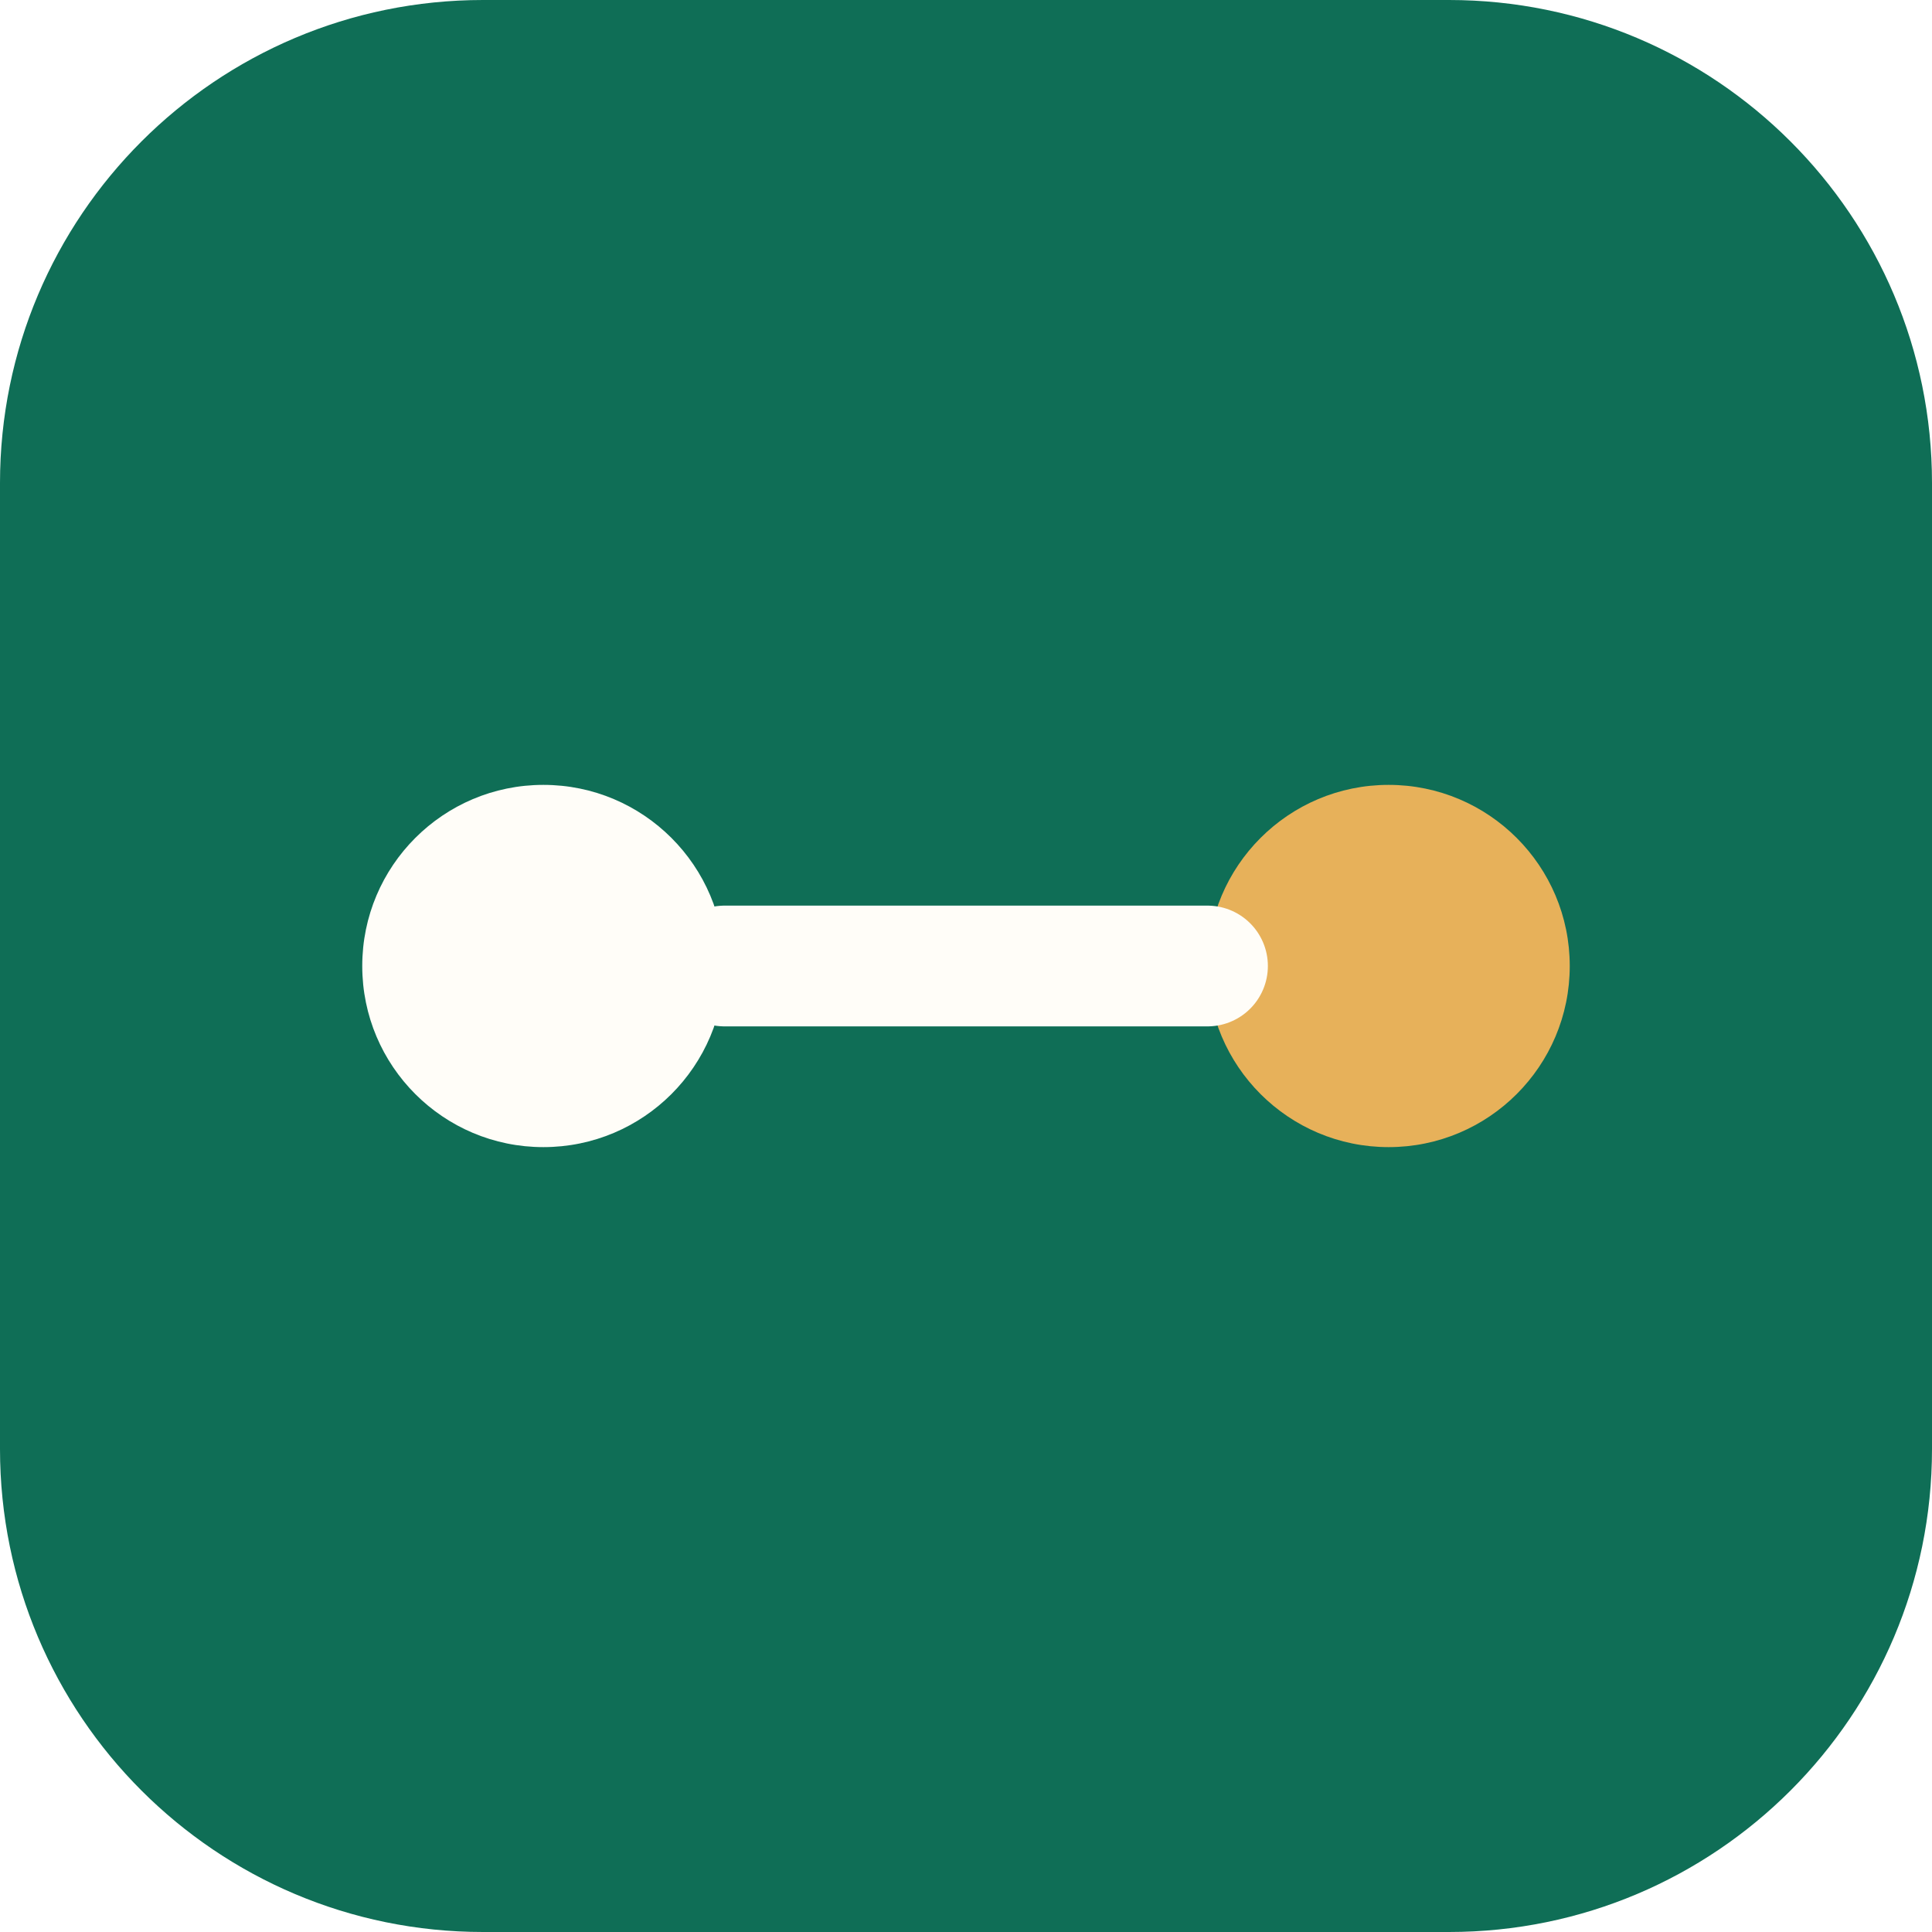
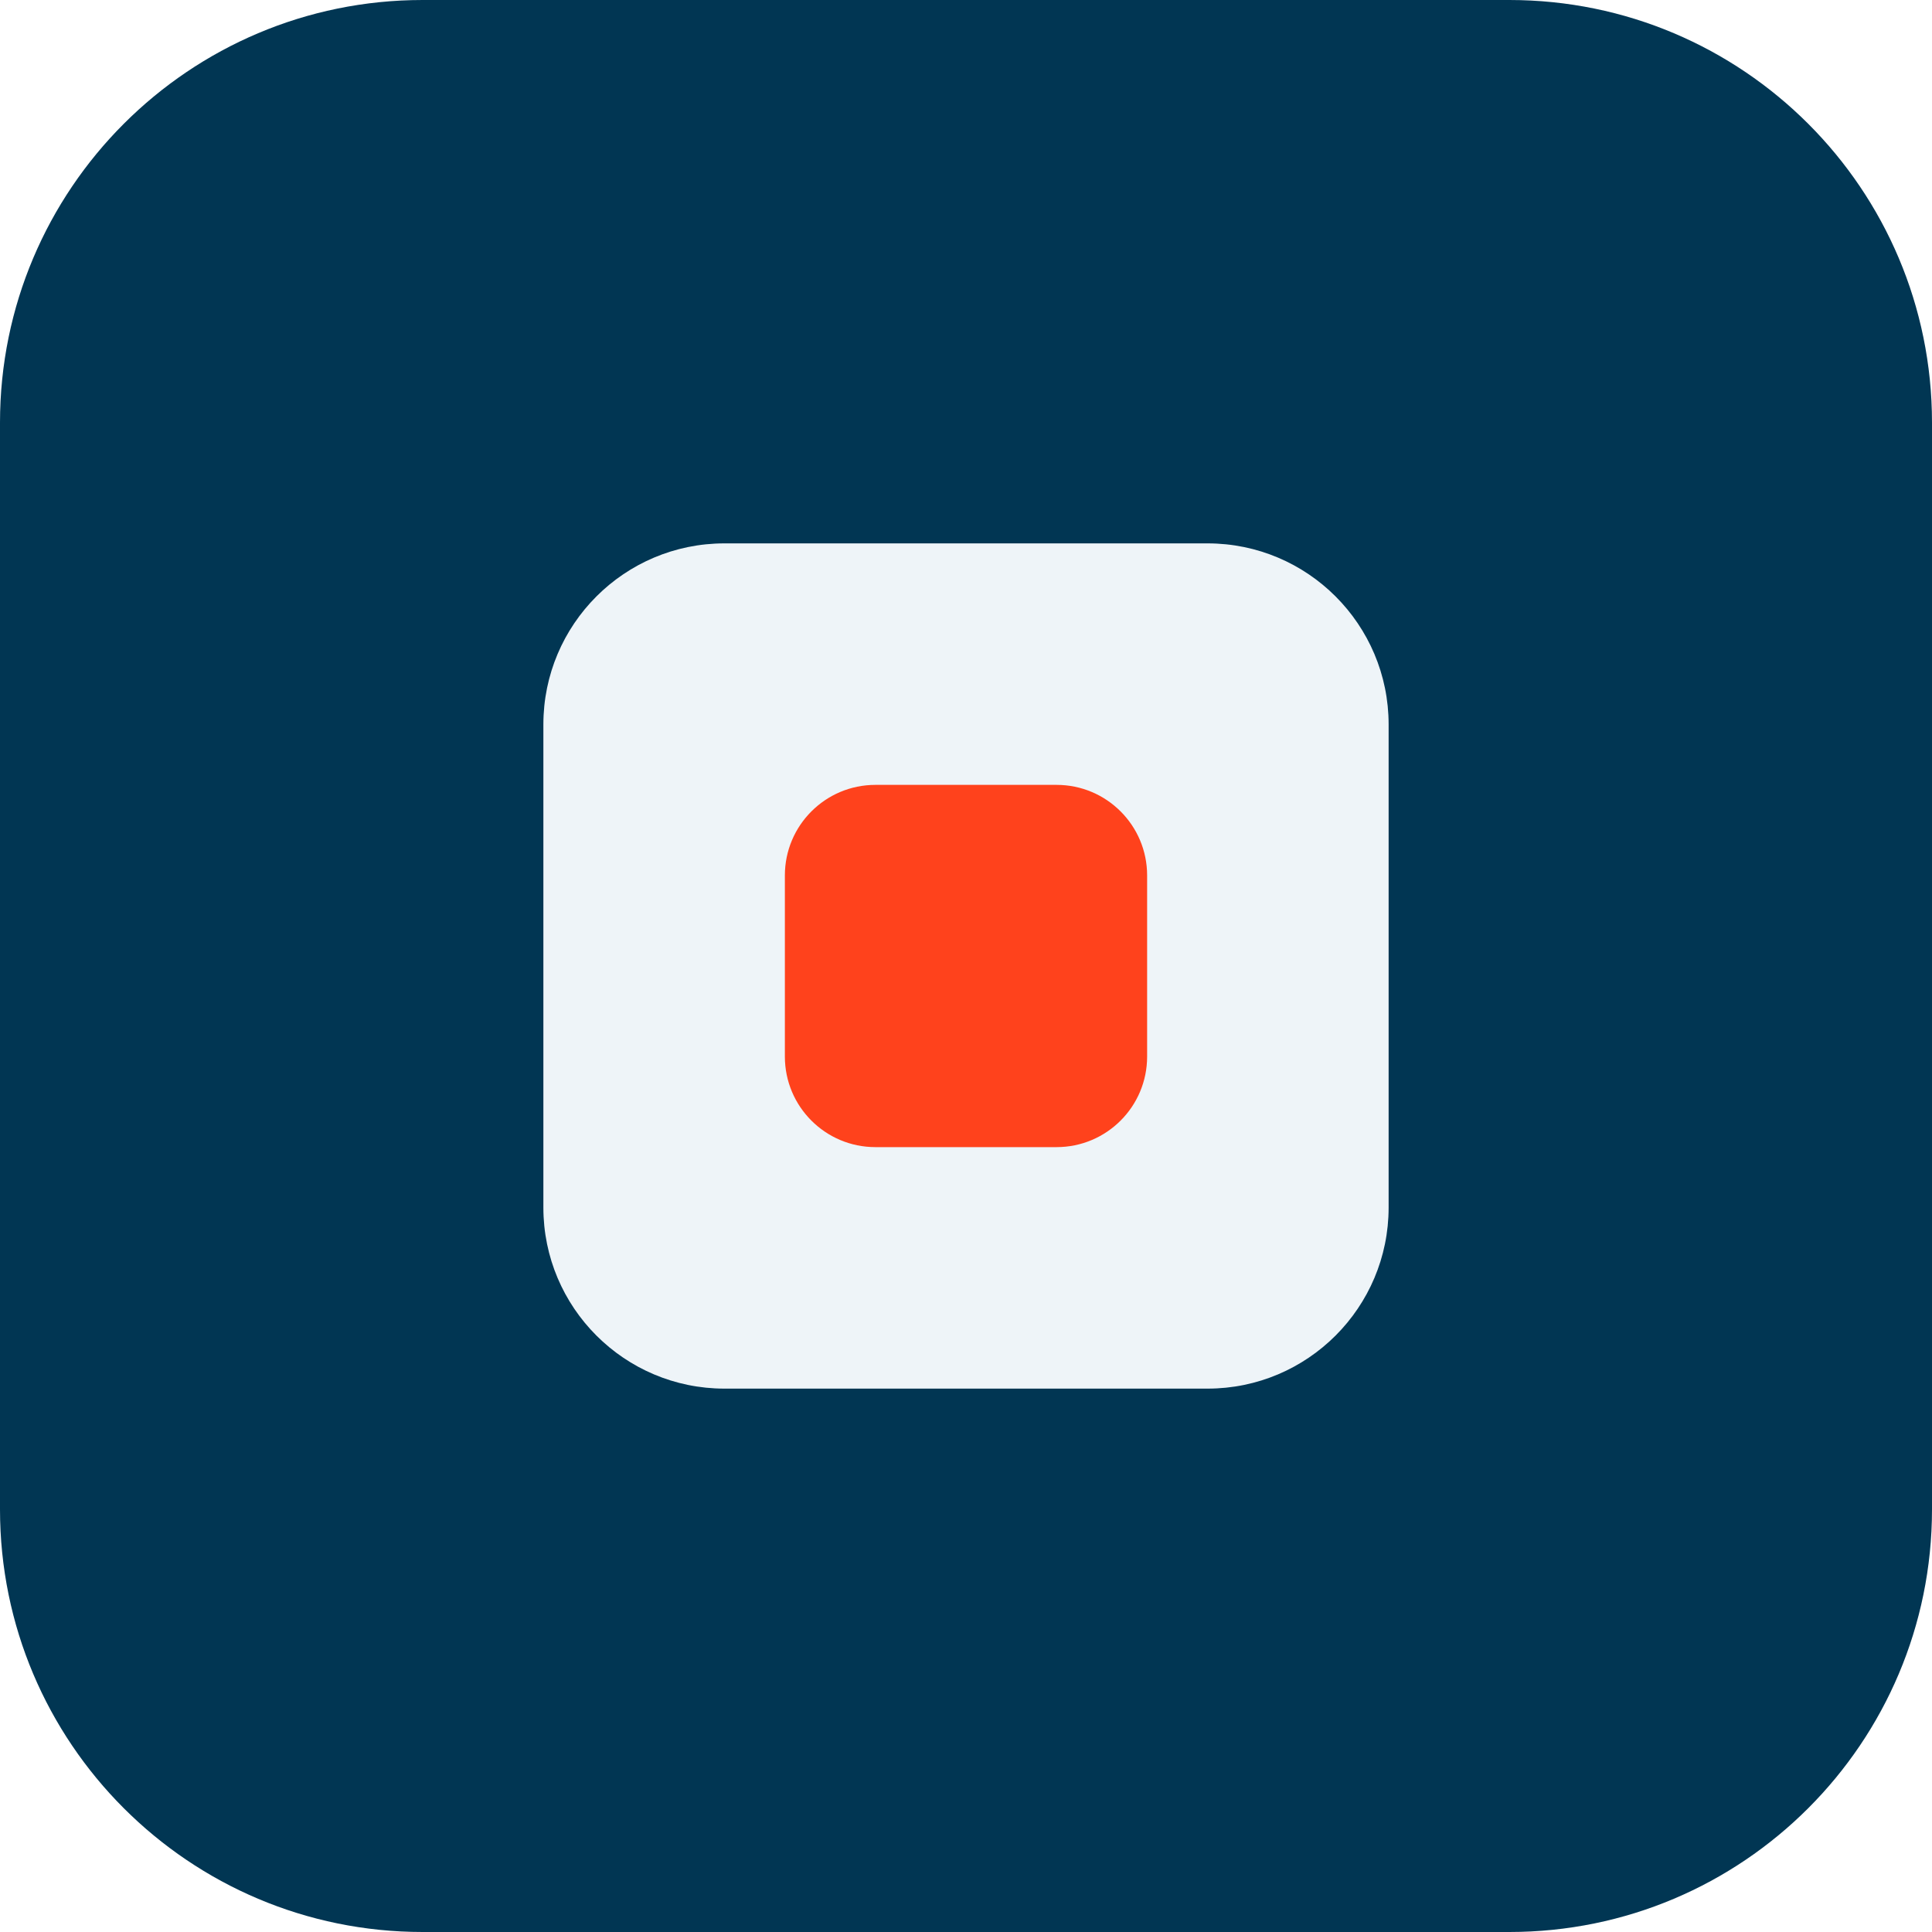
<svg xmlns="http://www.w3.org/2000/svg" viewBox="0 0 32 32">
-   <rect width="32" height="32" rx="8" fill="#0f6e56" />
-   <circle cx="9" cy="16" r="3" fill="#fffdf8" />
-   <circle cx="23" cy="16" r="3" fill="#e7b15a" />
-   <path d="M12 16h8" stroke="#fffdf8" stroke-width="2" stroke-linecap="round" />
+   <rect width="32" height="32" rx="7" fill="#013653" />
+   <rect x="9" y="9" width="14" height="14" rx="3" fill="#eef4f8" />
+   <rect x="13" y="13" width="6" height="6" rx="1.5" fill="#ff421c" />
</svg>
